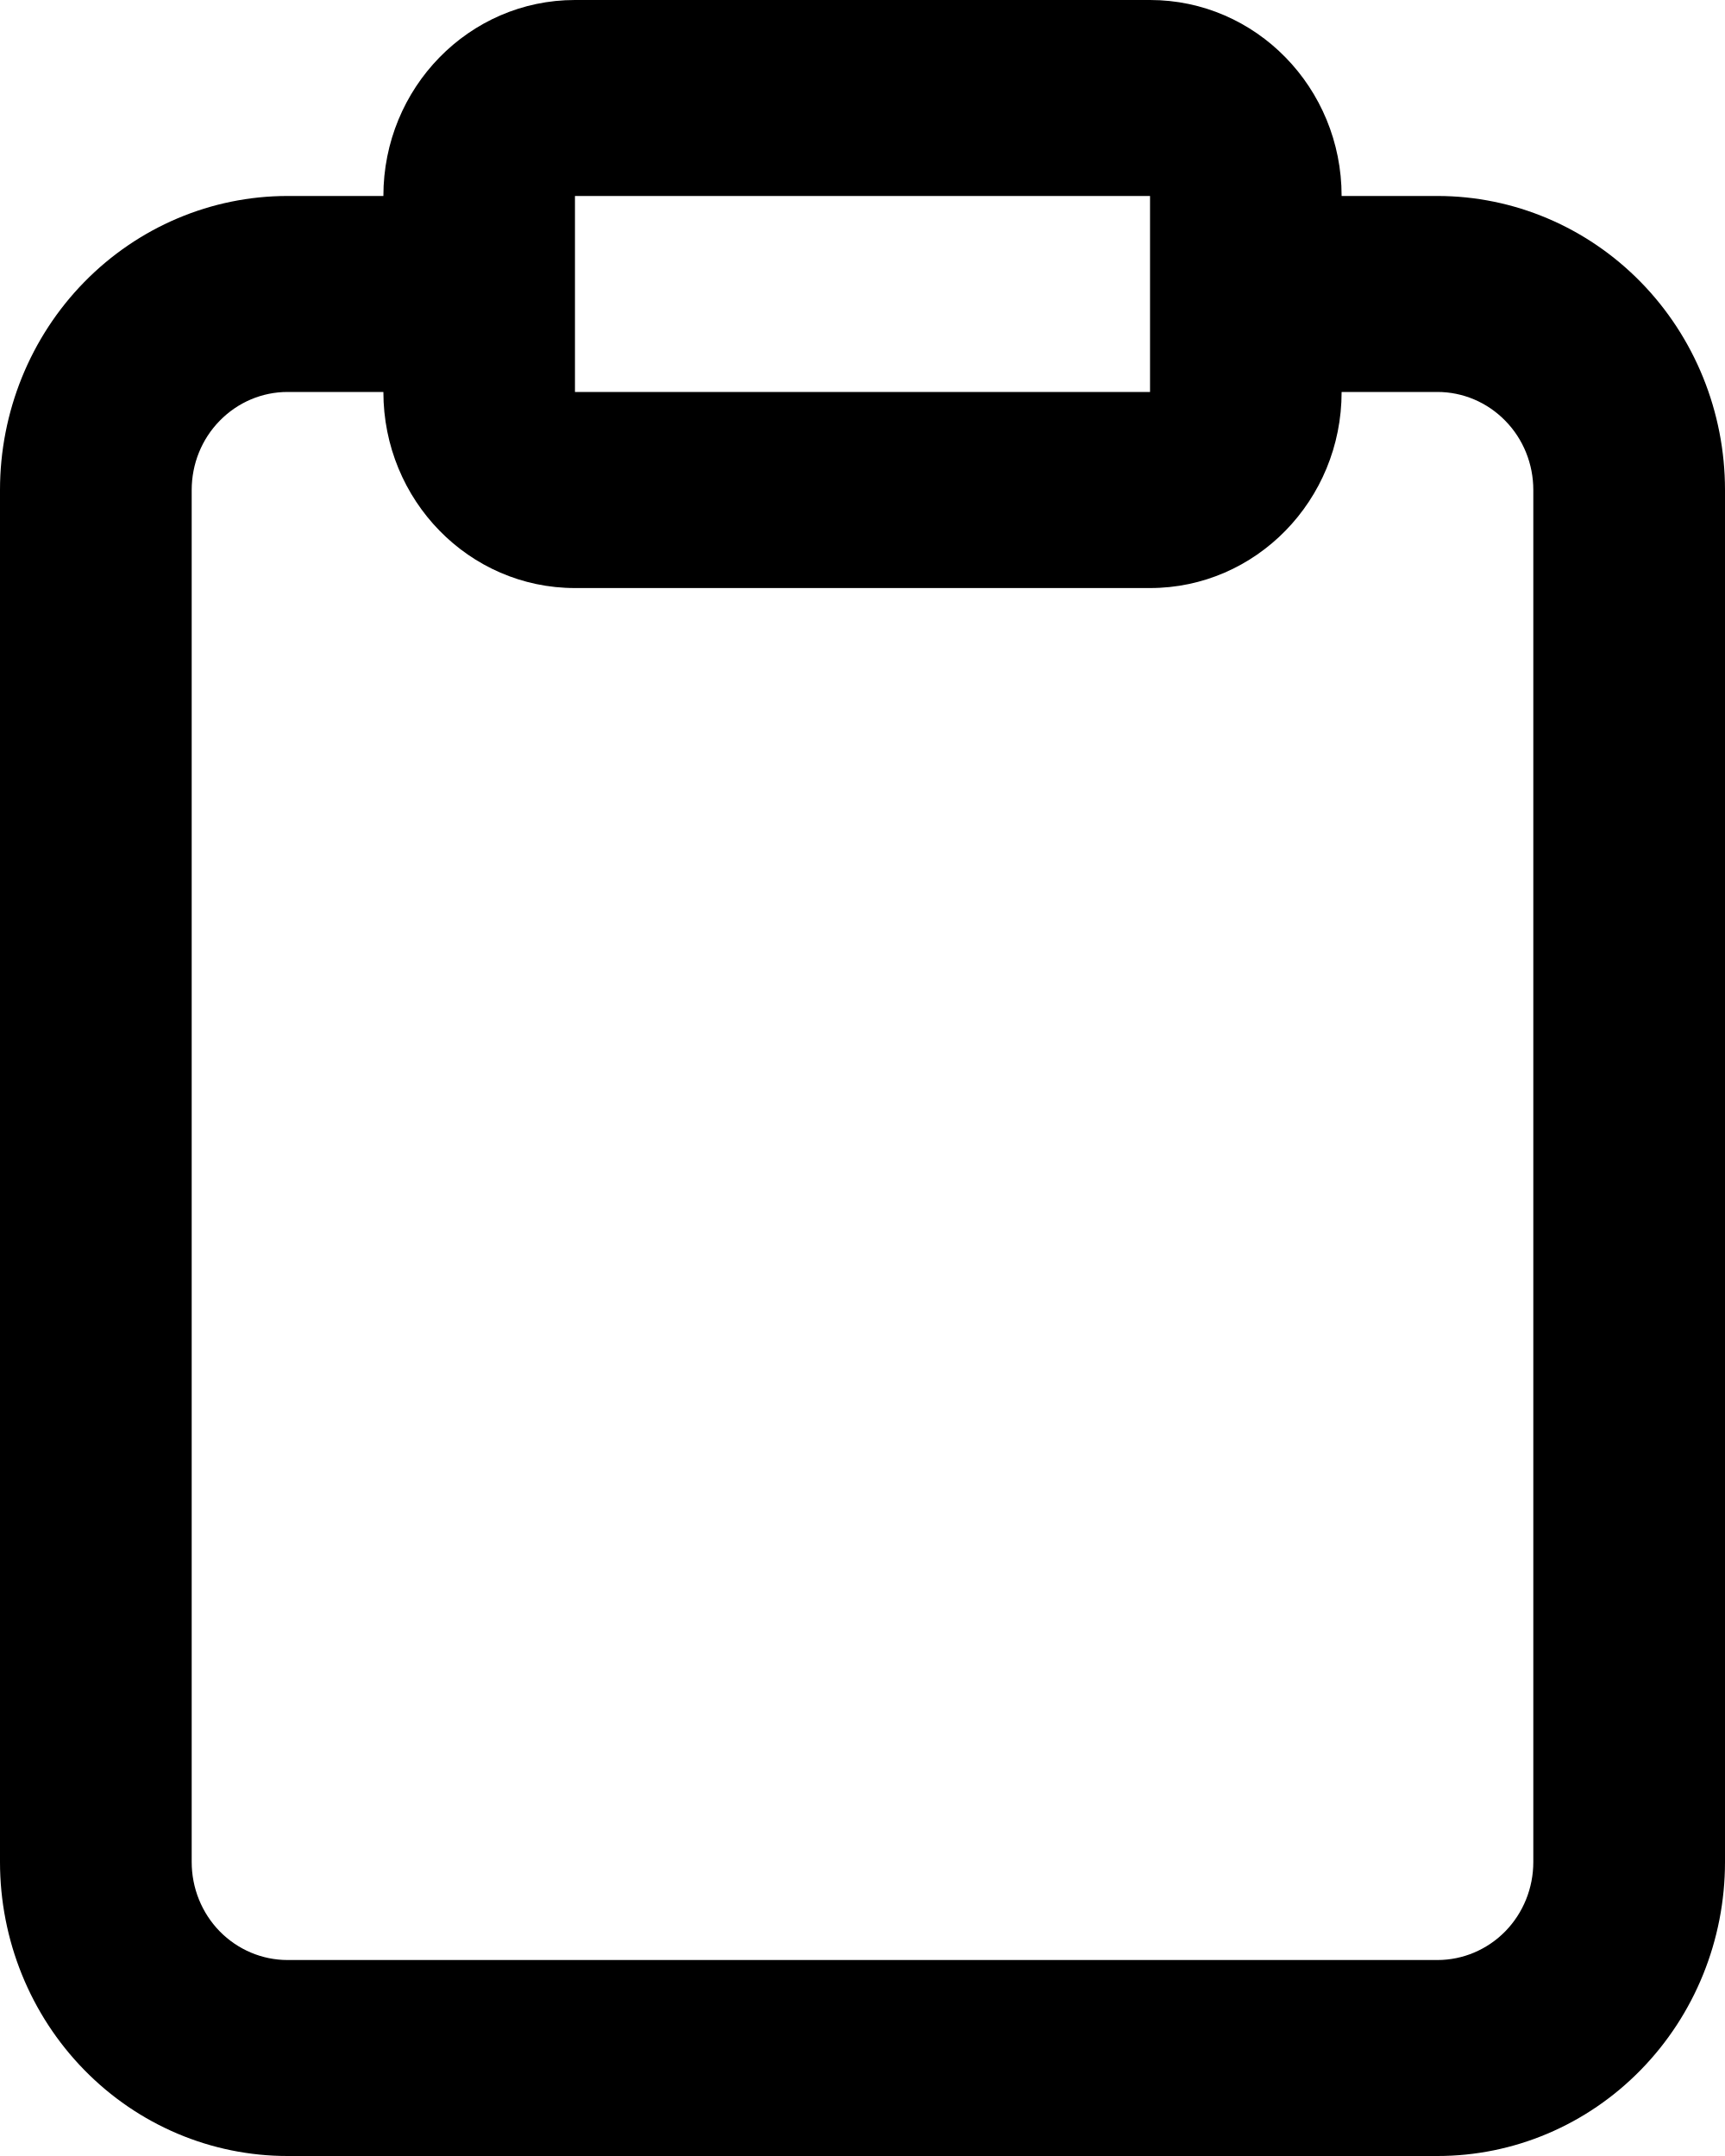
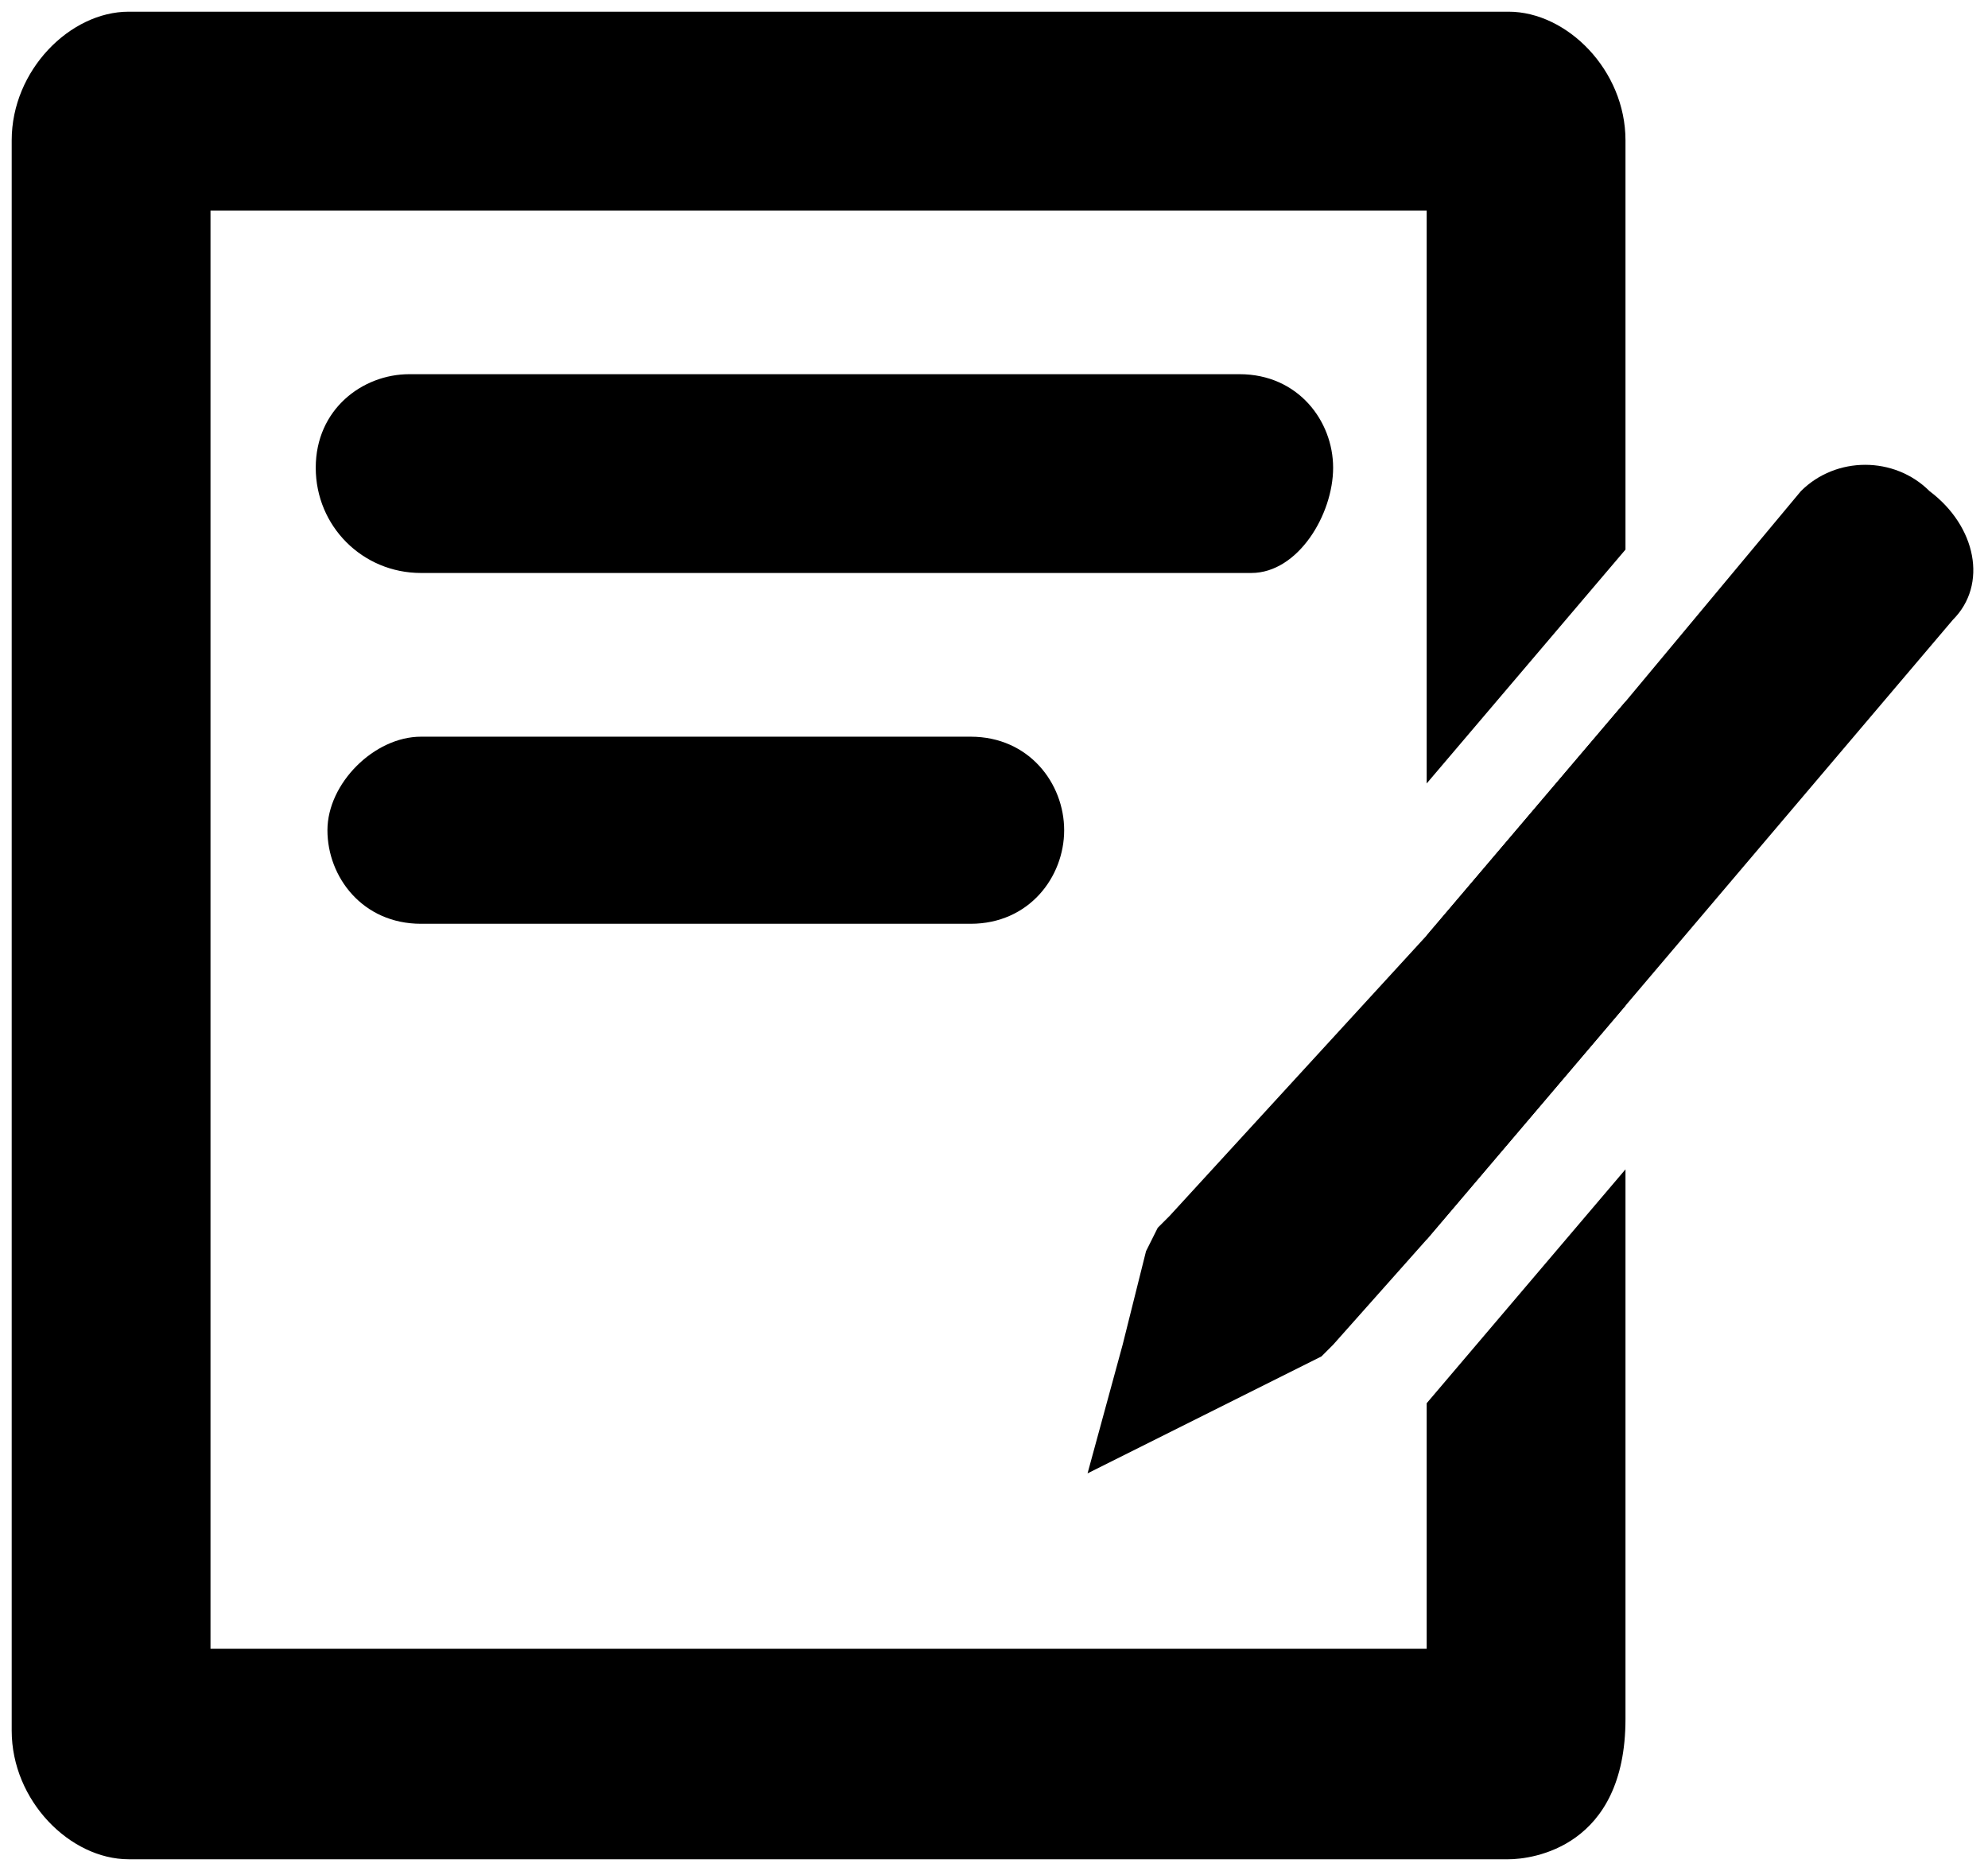
- <svg xmlns="http://www.w3.org/2000/svg" width="16" height="20" viewBox="0 0 16 20" fill="none">
-   <path fill-rule="evenodd" clip-rule="evenodd" d="M5.333 0C4.351 0 3.556 0.814 3.556 1.818H2.667C1.959 1.818 1.281 2.106 0.781 2.617C0.281 3.128 0 3.822 0 4.545V17.273C0 17.996 0.281 18.69 0.781 19.201C1.281 19.713 1.959 20 2.667 20H13.333C14.041 20 14.719 19.713 15.219 19.201C15.719 18.69 16 17.996 16 17.273V4.545C16 3.822 15.719 3.128 15.219 2.617C14.719 2.106 14.041 1.818 13.333 1.818H12.444C12.444 0.814 11.649 0 10.667 0H5.333ZM12.444 3.636C12.444 4.641 11.649 5.455 10.667 5.455H5.333C4.351 5.455 3.556 4.641 3.556 3.636H2.667C2.431 3.636 2.205 3.732 2.038 3.903C1.871 4.073 1.778 4.304 1.778 4.545V17.273C1.778 17.514 1.871 17.745 2.038 17.916C2.205 18.086 2.431 18.182 2.667 18.182H13.333C13.569 18.182 13.795 18.086 13.962 17.916C14.129 17.745 14.222 17.514 14.222 17.273V4.545C14.222 4.304 14.129 4.073 13.962 3.903C13.795 3.732 13.569 3.636 13.333 3.636H12.444ZM5.333 3.636H10.667V1.818H5.333V3.636Z" fill="black" />
+ <svg xmlns="http://www.w3.org/2000/svg" version="1.1" id="Layer_1" x="0px" y="0px" viewBox="0 0 17 16" style="enable-background:new 0 0 17 16;" xml:space="preserve">
+   <g>
+     <path d="M16.7,5.3l-2.8,3.3l-1.7,2l-0.8,0.9c0,0,0,0-0.1,0.1l-2,1l0.3-1.1l0.2-0.8l0.1-0.2l0.1-0.1L12.2,8l1.7-2l1.5-1.8   c0.3-0.3,0.8-0.3,1.1,0C16.9,4.5,17,5,16.7,5.3z" />
+     <g>
+       <path d="M12.2,8v2.6l1.7-2V6L12.2,8z M13.9,4.7V1.2c0-0.6-0.5-1.1-1-1.1H1.1c-0.5,0-1,0.5-1,1.1v13.6c0,0.6,0.5,1.1,1,1.1h11.8    c0.2,0,1-0.1,1-1.2V10l-1.7,2v2.1H1.8V1.8h10.4v4.9L13.9,4.7z" />
+     </g>
+     <g>
+       <path d="M10.7,4.9H3.6C3.1,4.9,2.7,4.5,2.7,4s0.4-0.8,0.8-0.8h7.1c0.5,0,0.8,0.4,0.8,0.8S11.1,4.9,10.7,4.9z" />
+     </g>
+     <g>
+       <path d="M8.3,7.9H3.6c-0.5,0-0.8-0.4-0.8-0.8s0.4-0.8,0.8-0.8h4.7c0.5,0,0.8,0.4,0.8,0.8S8.8,7.9,8.3,7.9z" />
+     </g>
+   </g>
</svg>
